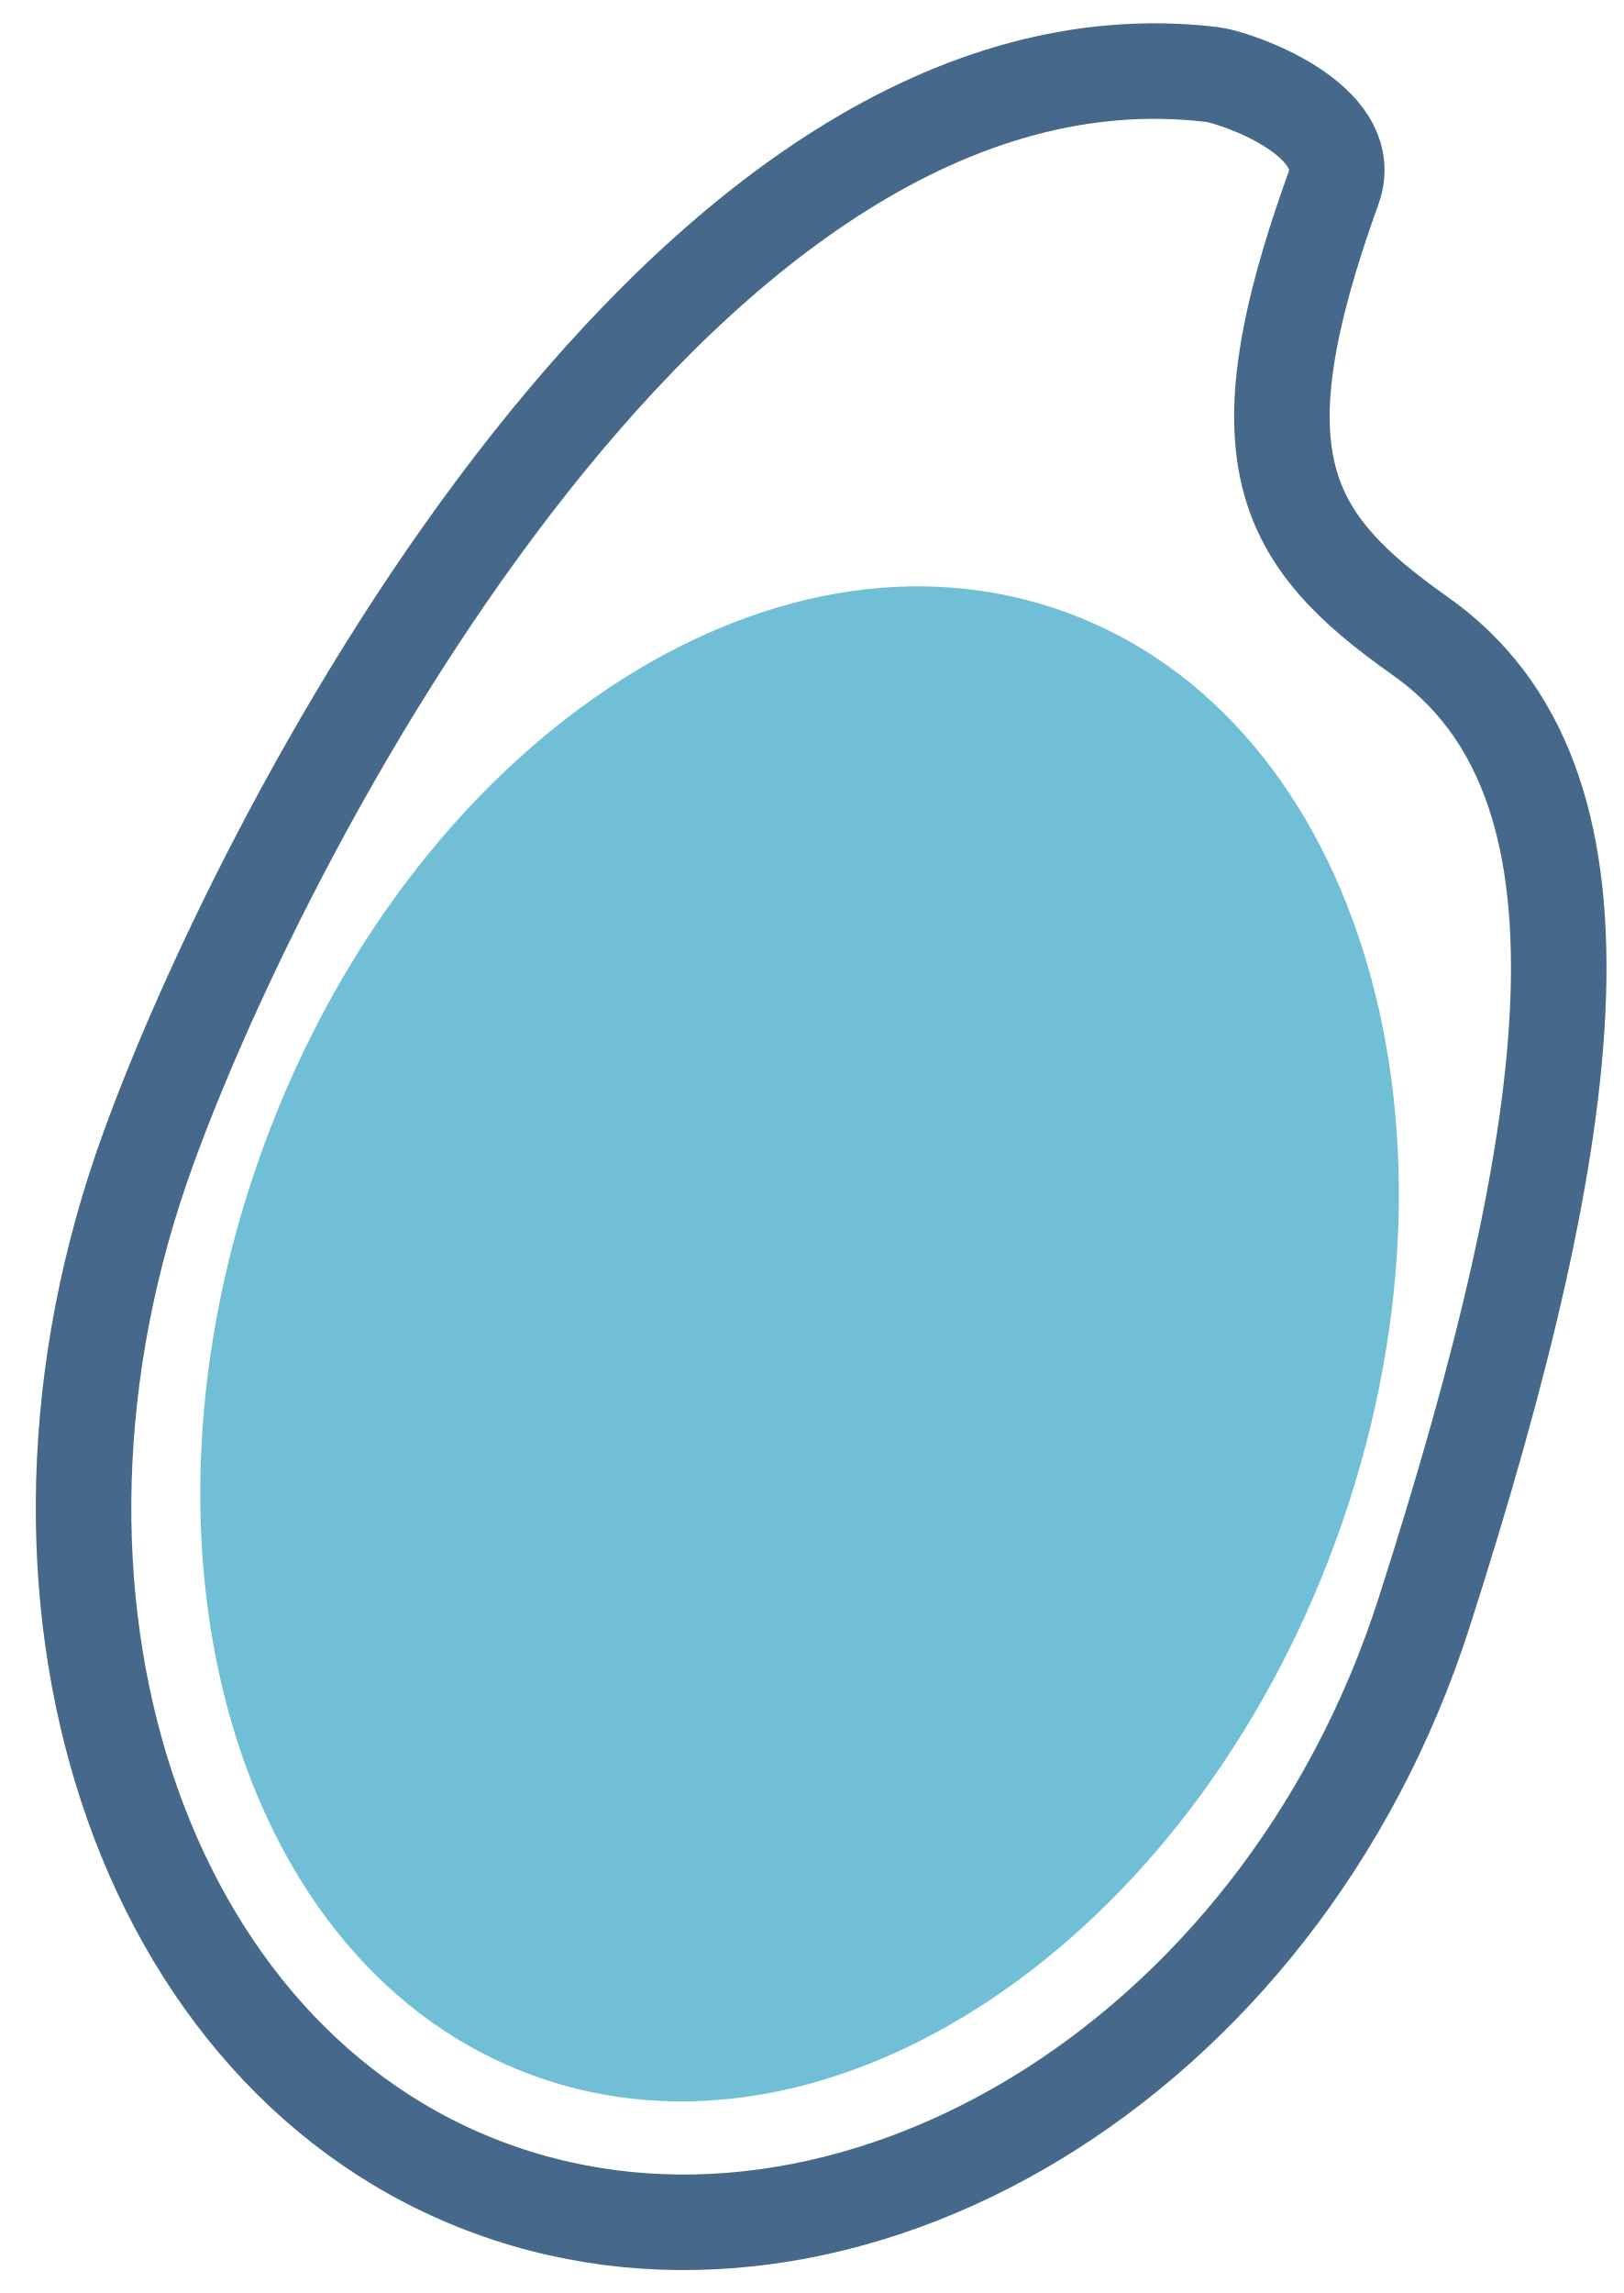
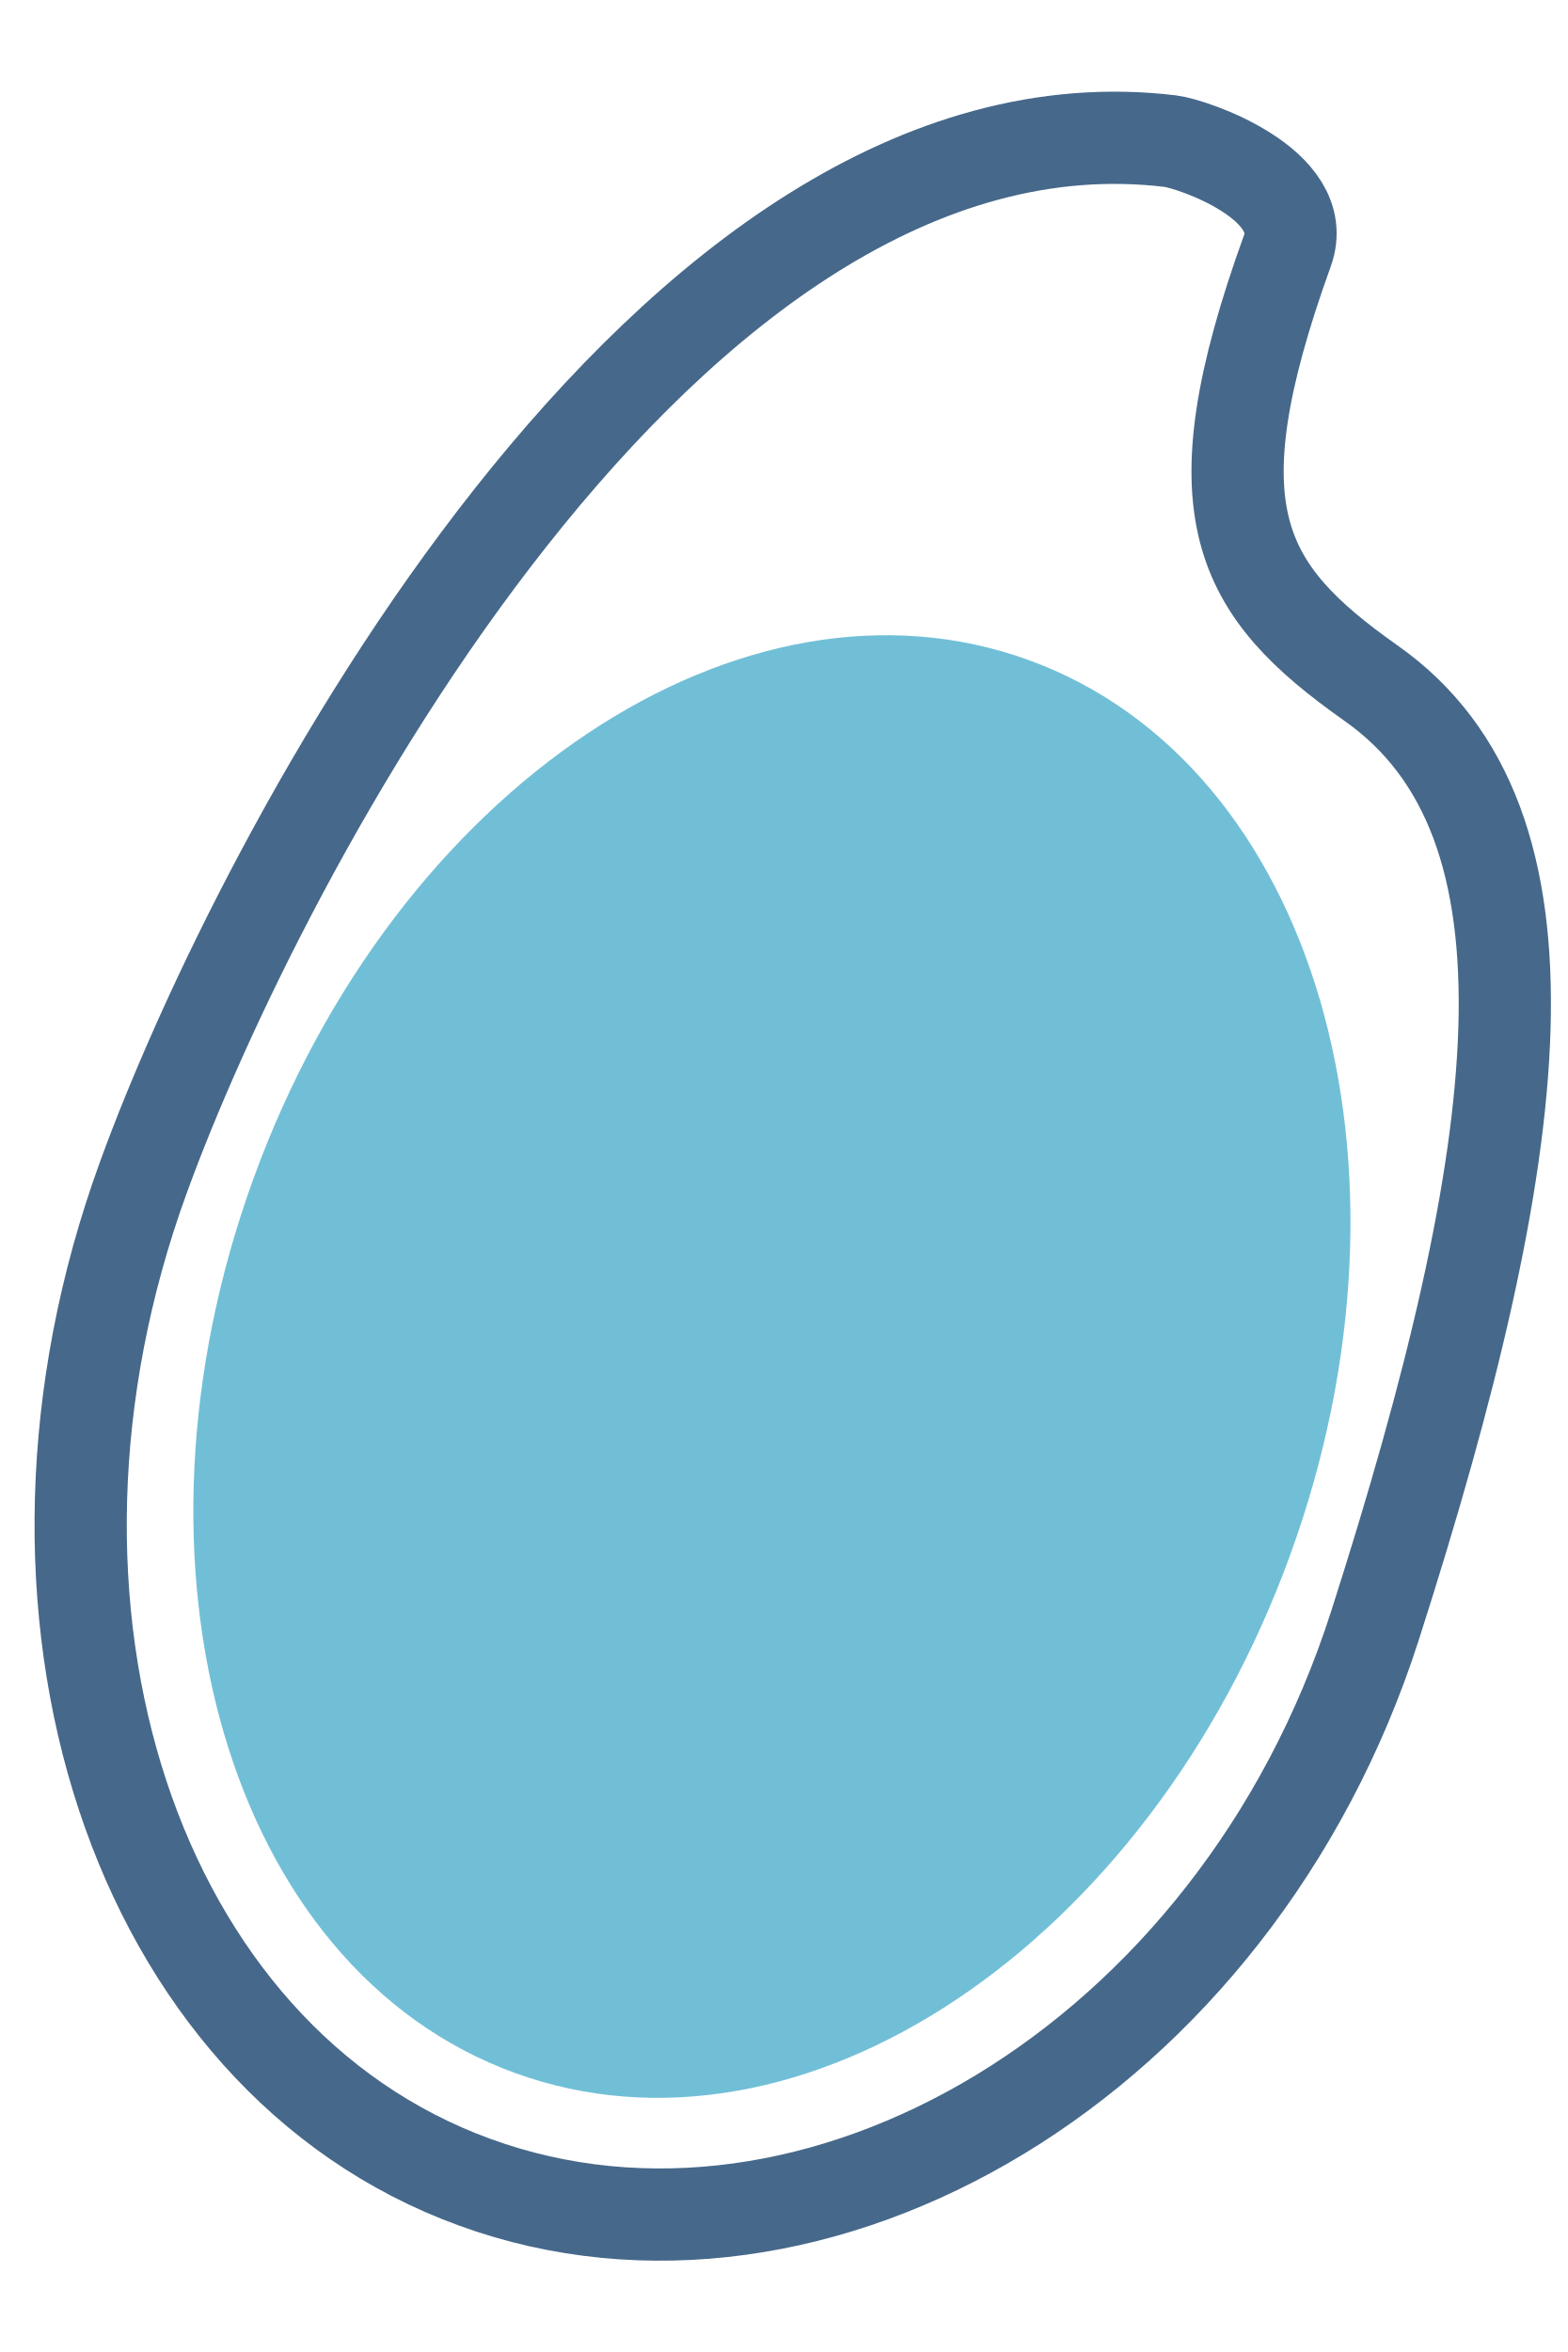
- <svg xmlns="http://www.w3.org/2000/svg" version="1.1" id="レイヤー_1" x="0px" y="0px" viewBox="0 0 34 48" style="enable-background:new 0 0 34 48;" xml:space="preserve">
+ <svg xmlns="http://www.w3.org/2000/svg" version="1.1" id="レイヤー_1" x="0px" y="0px" viewBox="0 0 34 48" style="enable-background:new 0 0 34 48;" xml:space="preserve" width="30px" height="45px">
  <style type="text/css">
	.st0{fill:#71BFD7;}
	.st1{fill:none;stroke:#46688A;stroke-width:2;stroke-miterlimit:10;}
</style>
  <ellipse transform="matrix(0.342 -0.9397 0.9397 0.342 -15.4178 34.2418)" class="st0" cx="16.74" cy="28.13" rx="16.3" ry="11.96" />
  <path class="st1" d="M29.82,33.75c-3.04,9.48-12.14,14.76-19.52,12.07C2.92,43.14-0.3,33.38,3.11,24.03  C5.63,17.09,14.45,0.25,25.38,1.56c0.49,0.06,3.06,0.94,2.54,2.38c-2.04,5.65-1.05,7.35,1.81,9.37  C34.03,16.33,33.13,23.43,29.82,33.75z" />
</svg>
